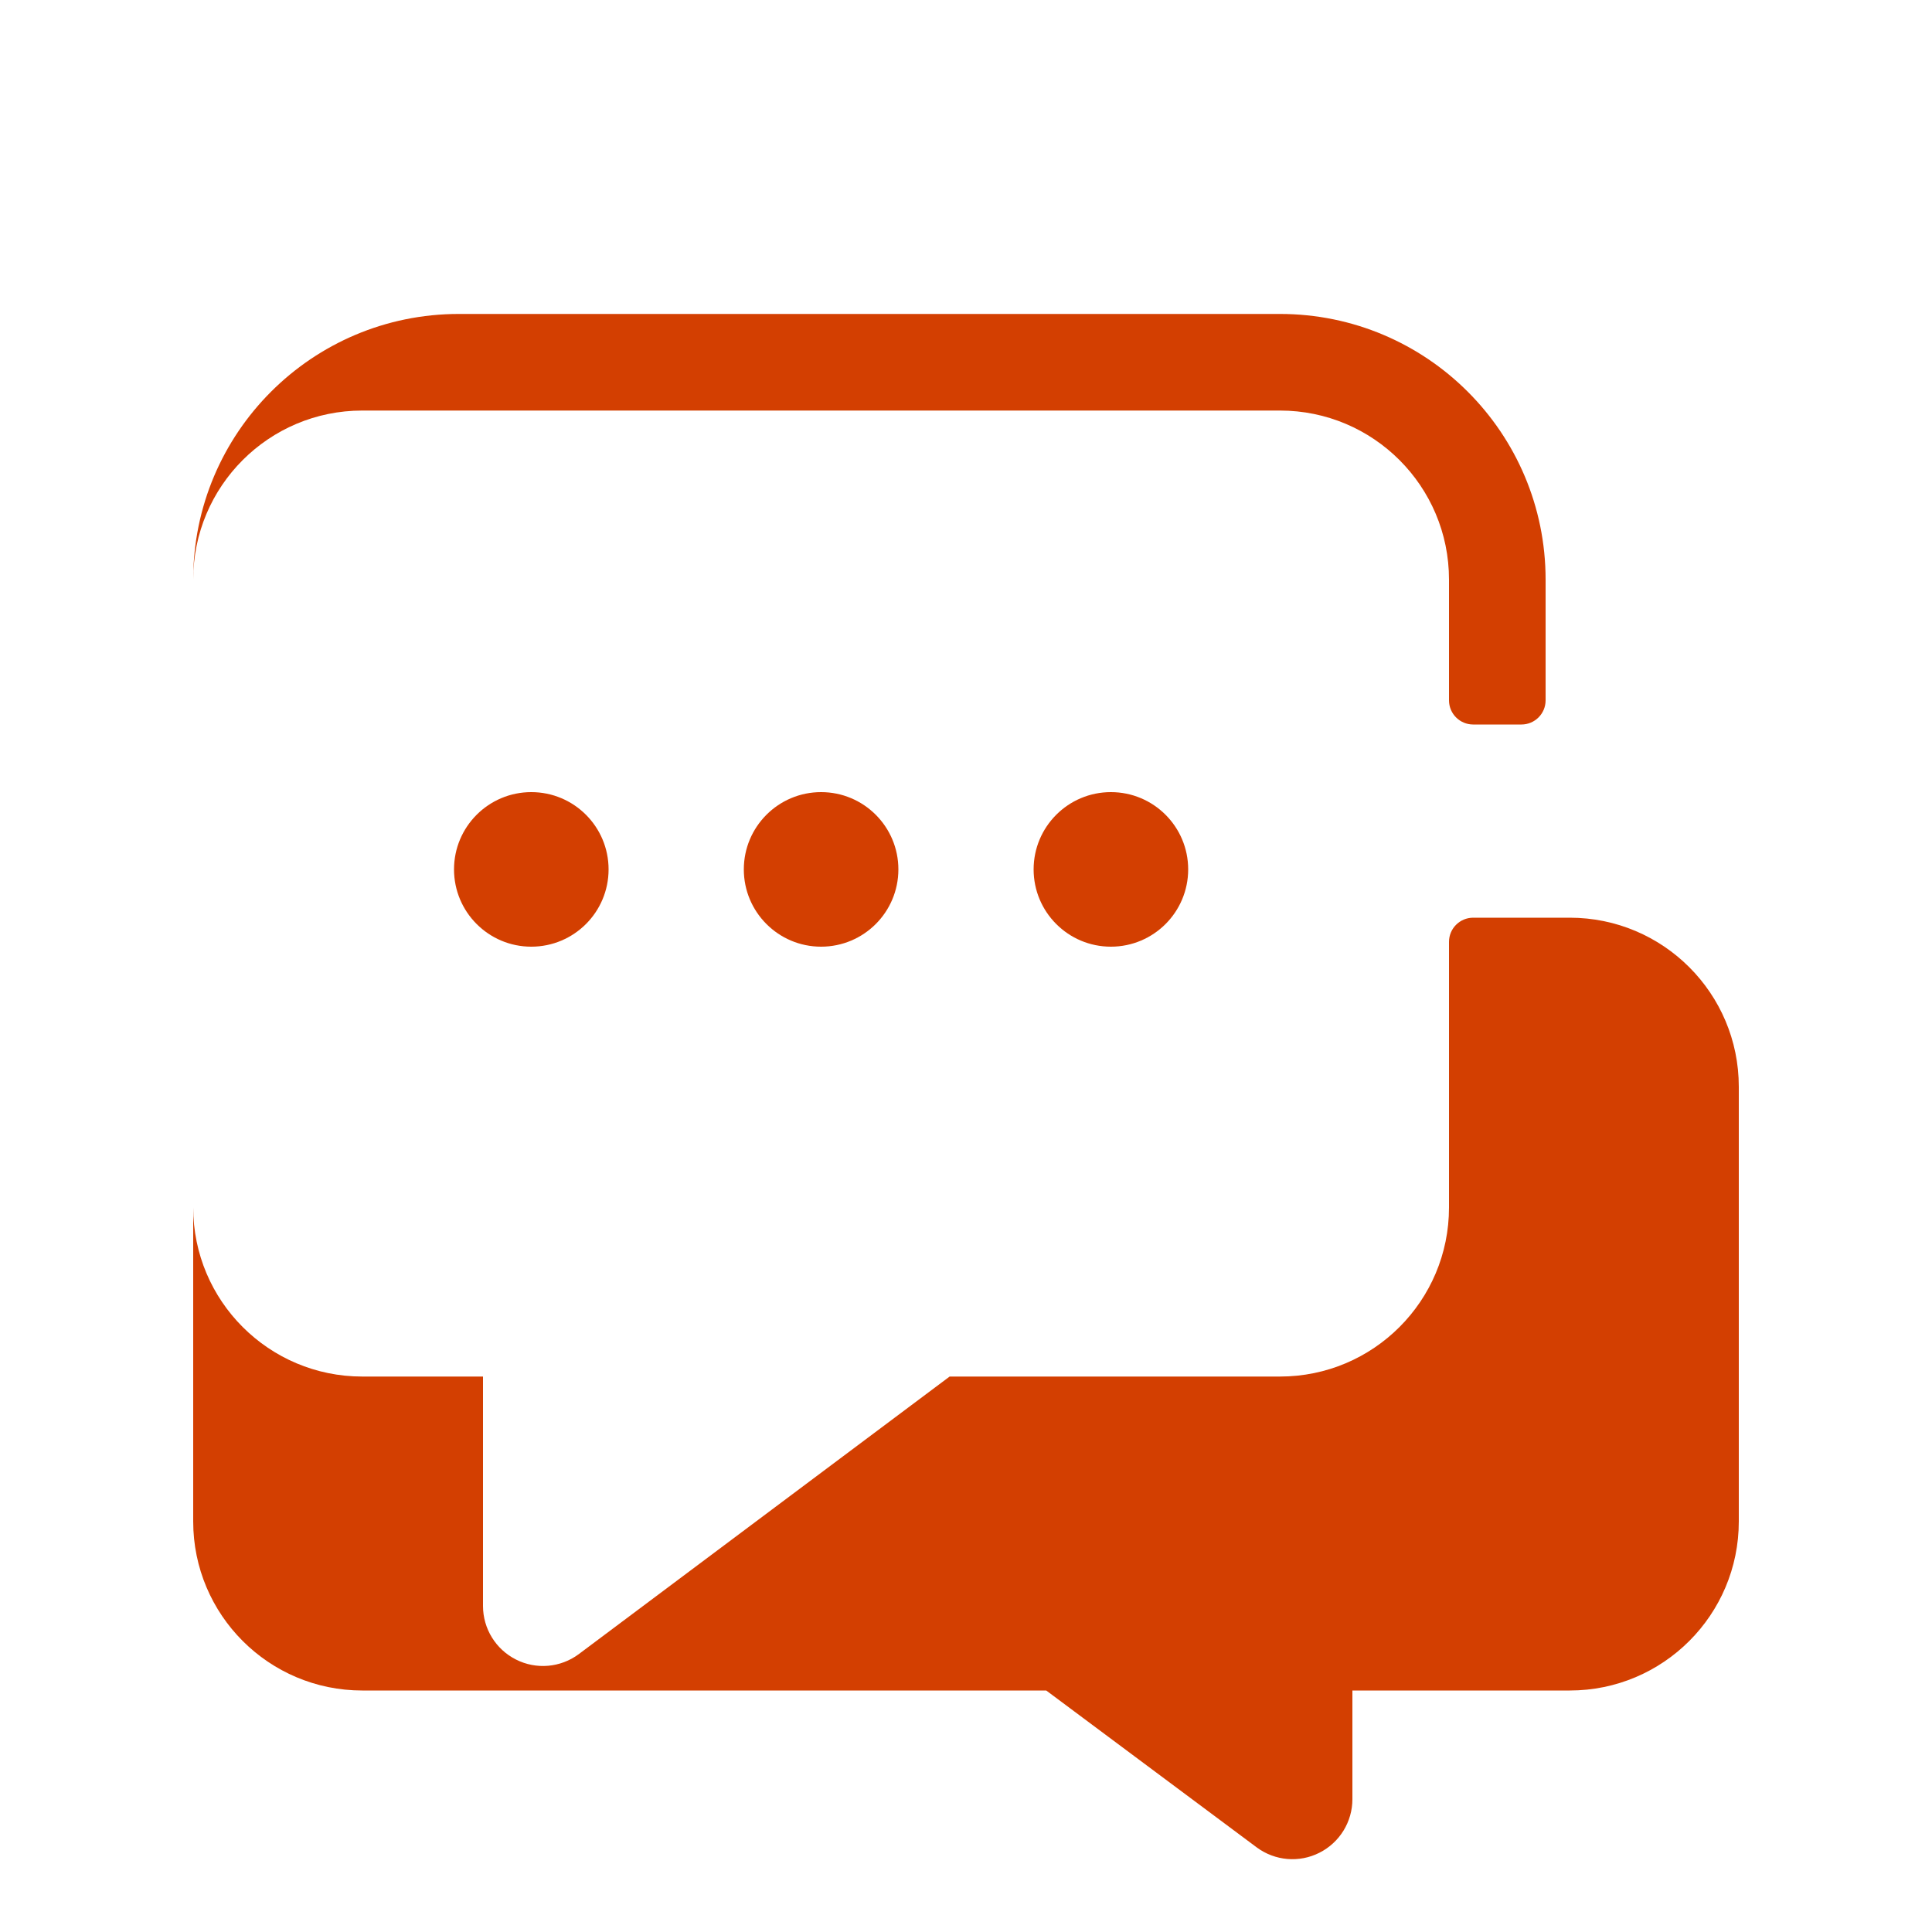
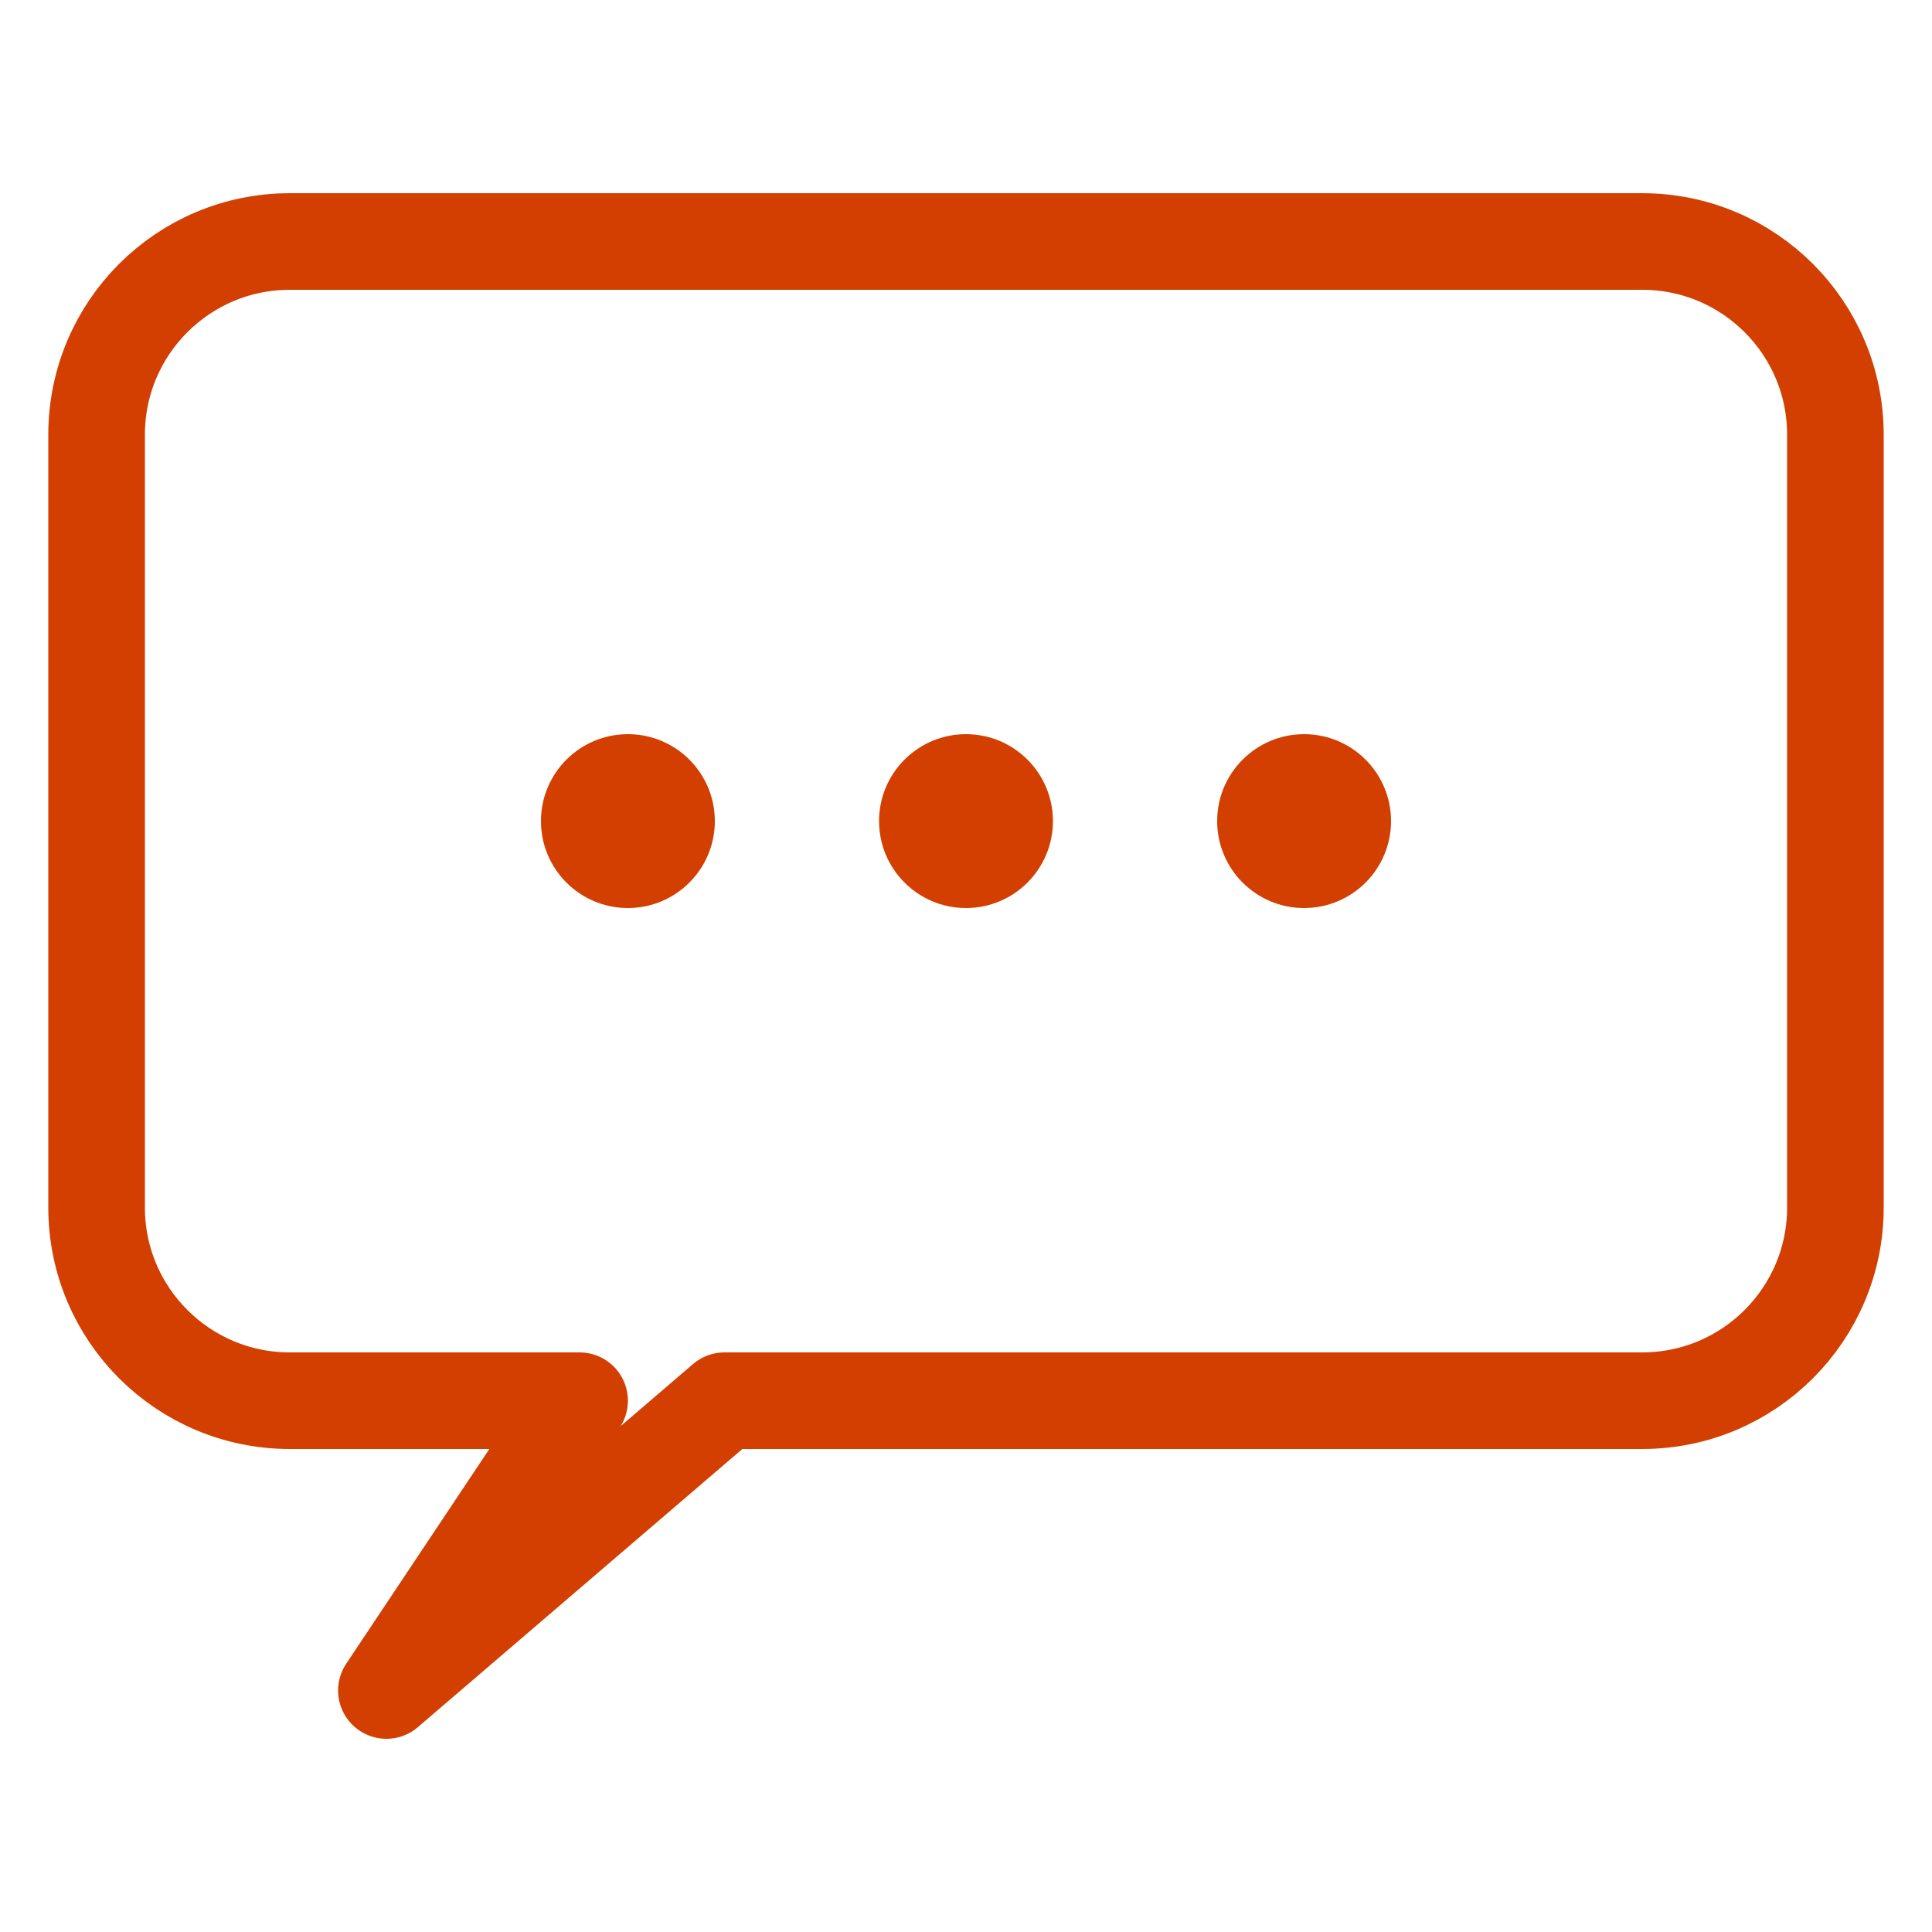
<svg xmlns="http://www.w3.org/2000/svg" width="40" height="40" viewBox="0 0 40 40" fill="none">
  <g id="open ended">
-     <path fill-rule="evenodd" clip-rule="evenodd" d="M7.5 8.5C5.567 8.5 4 10.067 4 12V25C4 26.933 5.567 28.5 7.5 28.5H10V33.25C10 33.719 10.264 34.148 10.683 34.359C11.101 34.571 11.602 34.528 11.98 34.249L19.661 28.5H26.5C28.433 28.5 30 26.933 30 25V19.5C30 19.224 30.224 19 30.5 19H32.5C34.433 19 36 20.567 36 22.5V31.5C36 33.433 34.433 35 32.5 35H28V37.25C28 37.719 27.736 38.148 27.317 38.359C26.899 38.571 26.398 38.528 26.02 38.249L21.661 35H7.5C5.567 35 4 33.433 4 31.5V12C4 8.962 6.462 6.5 9.5 6.5H26.5C29.538 6.5 32 8.962 32 12V14.5C32 14.776 31.776 15 31.5 15H30.5C30.224 15 30 14.776 30 14.5V12C30 10.067 28.433 8.5 26.5 8.5H7.5Z" fill="#D33F01" />
-     <circle cx="11" cy="18" r="1.6" fill="#D33F01" />
-     <circle cx="17" cy="18" r="1.6" fill="#D33F01" />
-     <circle cx="23" cy="18" r="1.6" fill="#D33F01" />
+     <path d="M6 5L34 5A4 4 0 0 1 38 9L38 25A4 4 0 0 1 34 29L15 29L8 35L12 29L6 29A4 4 0 0 1 2 25L2 9A4 4 0 0 1 6 5Z" stroke="#D33F01" stroke-width="2" stroke-linejoin="round" stroke-linecap="round" fill="none" />
+     <circle cx="13" cy="17" r="1.8" fill="#D33F01" />
+     <circle cx="20" cy="17" r="1.8" fill="#D33F01" />
+     <circle cx="27" cy="17" r="1.8" fill="#D33F01" />
  </g>
</svg>
